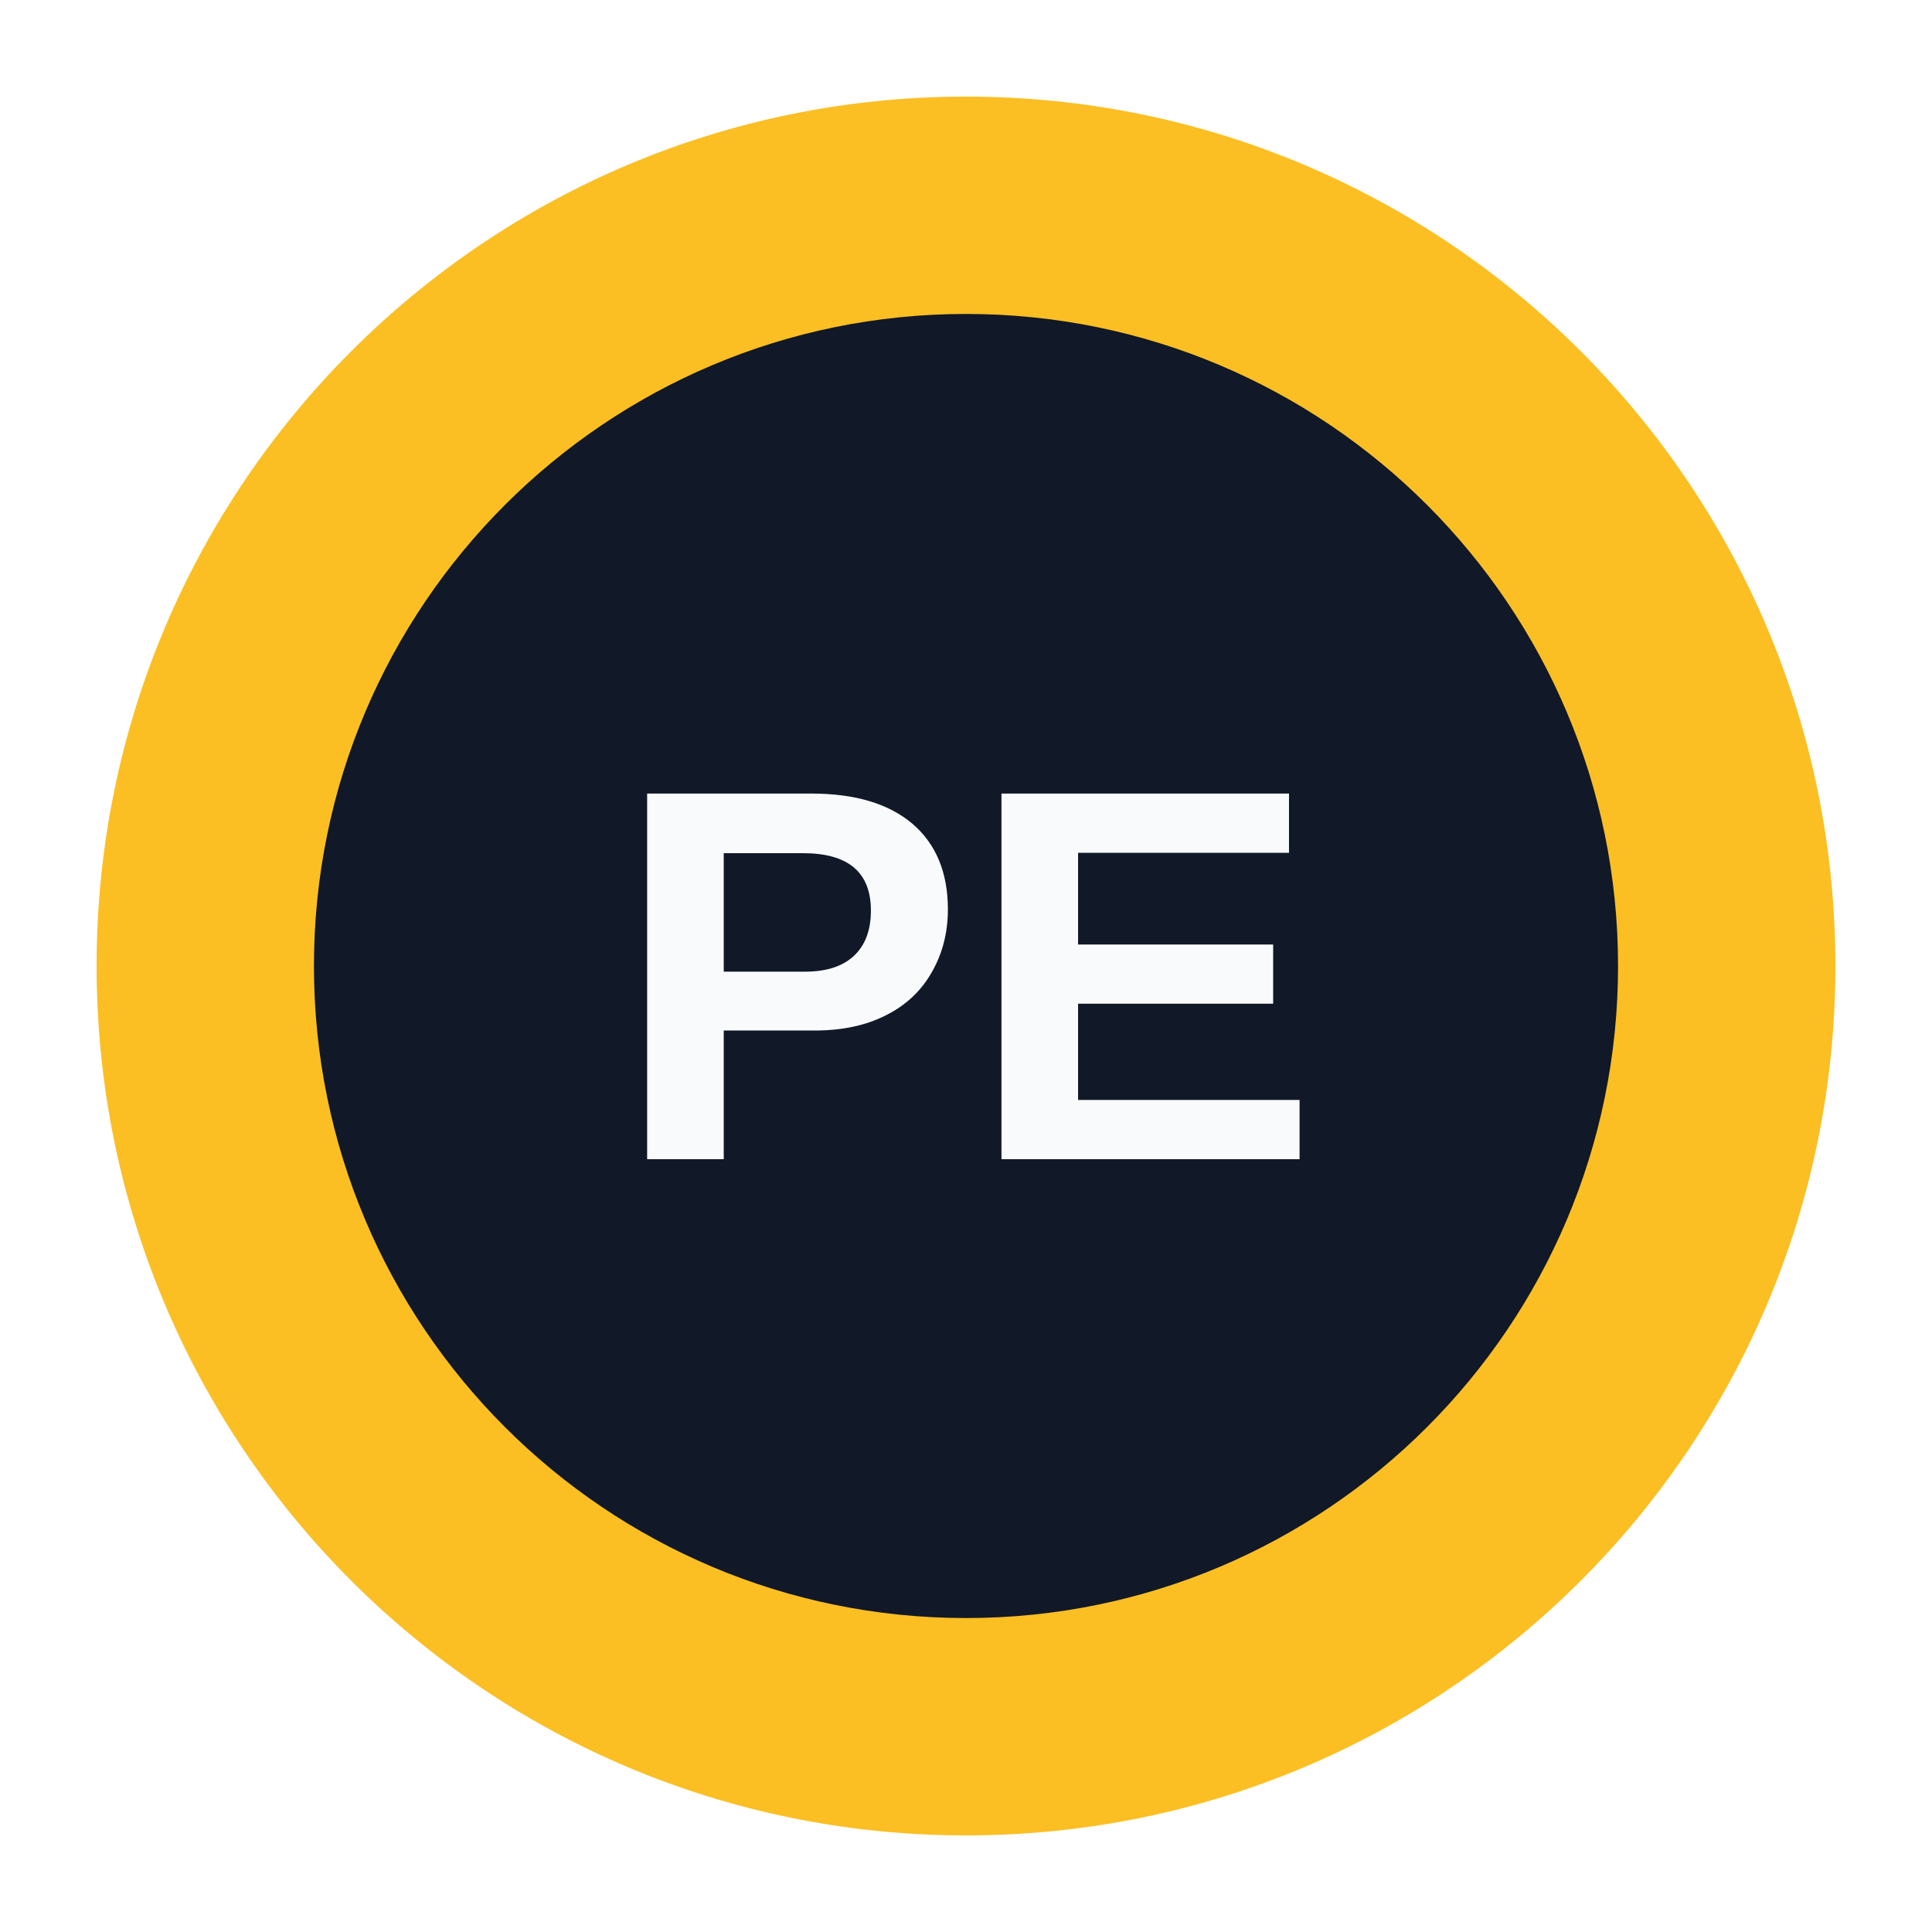
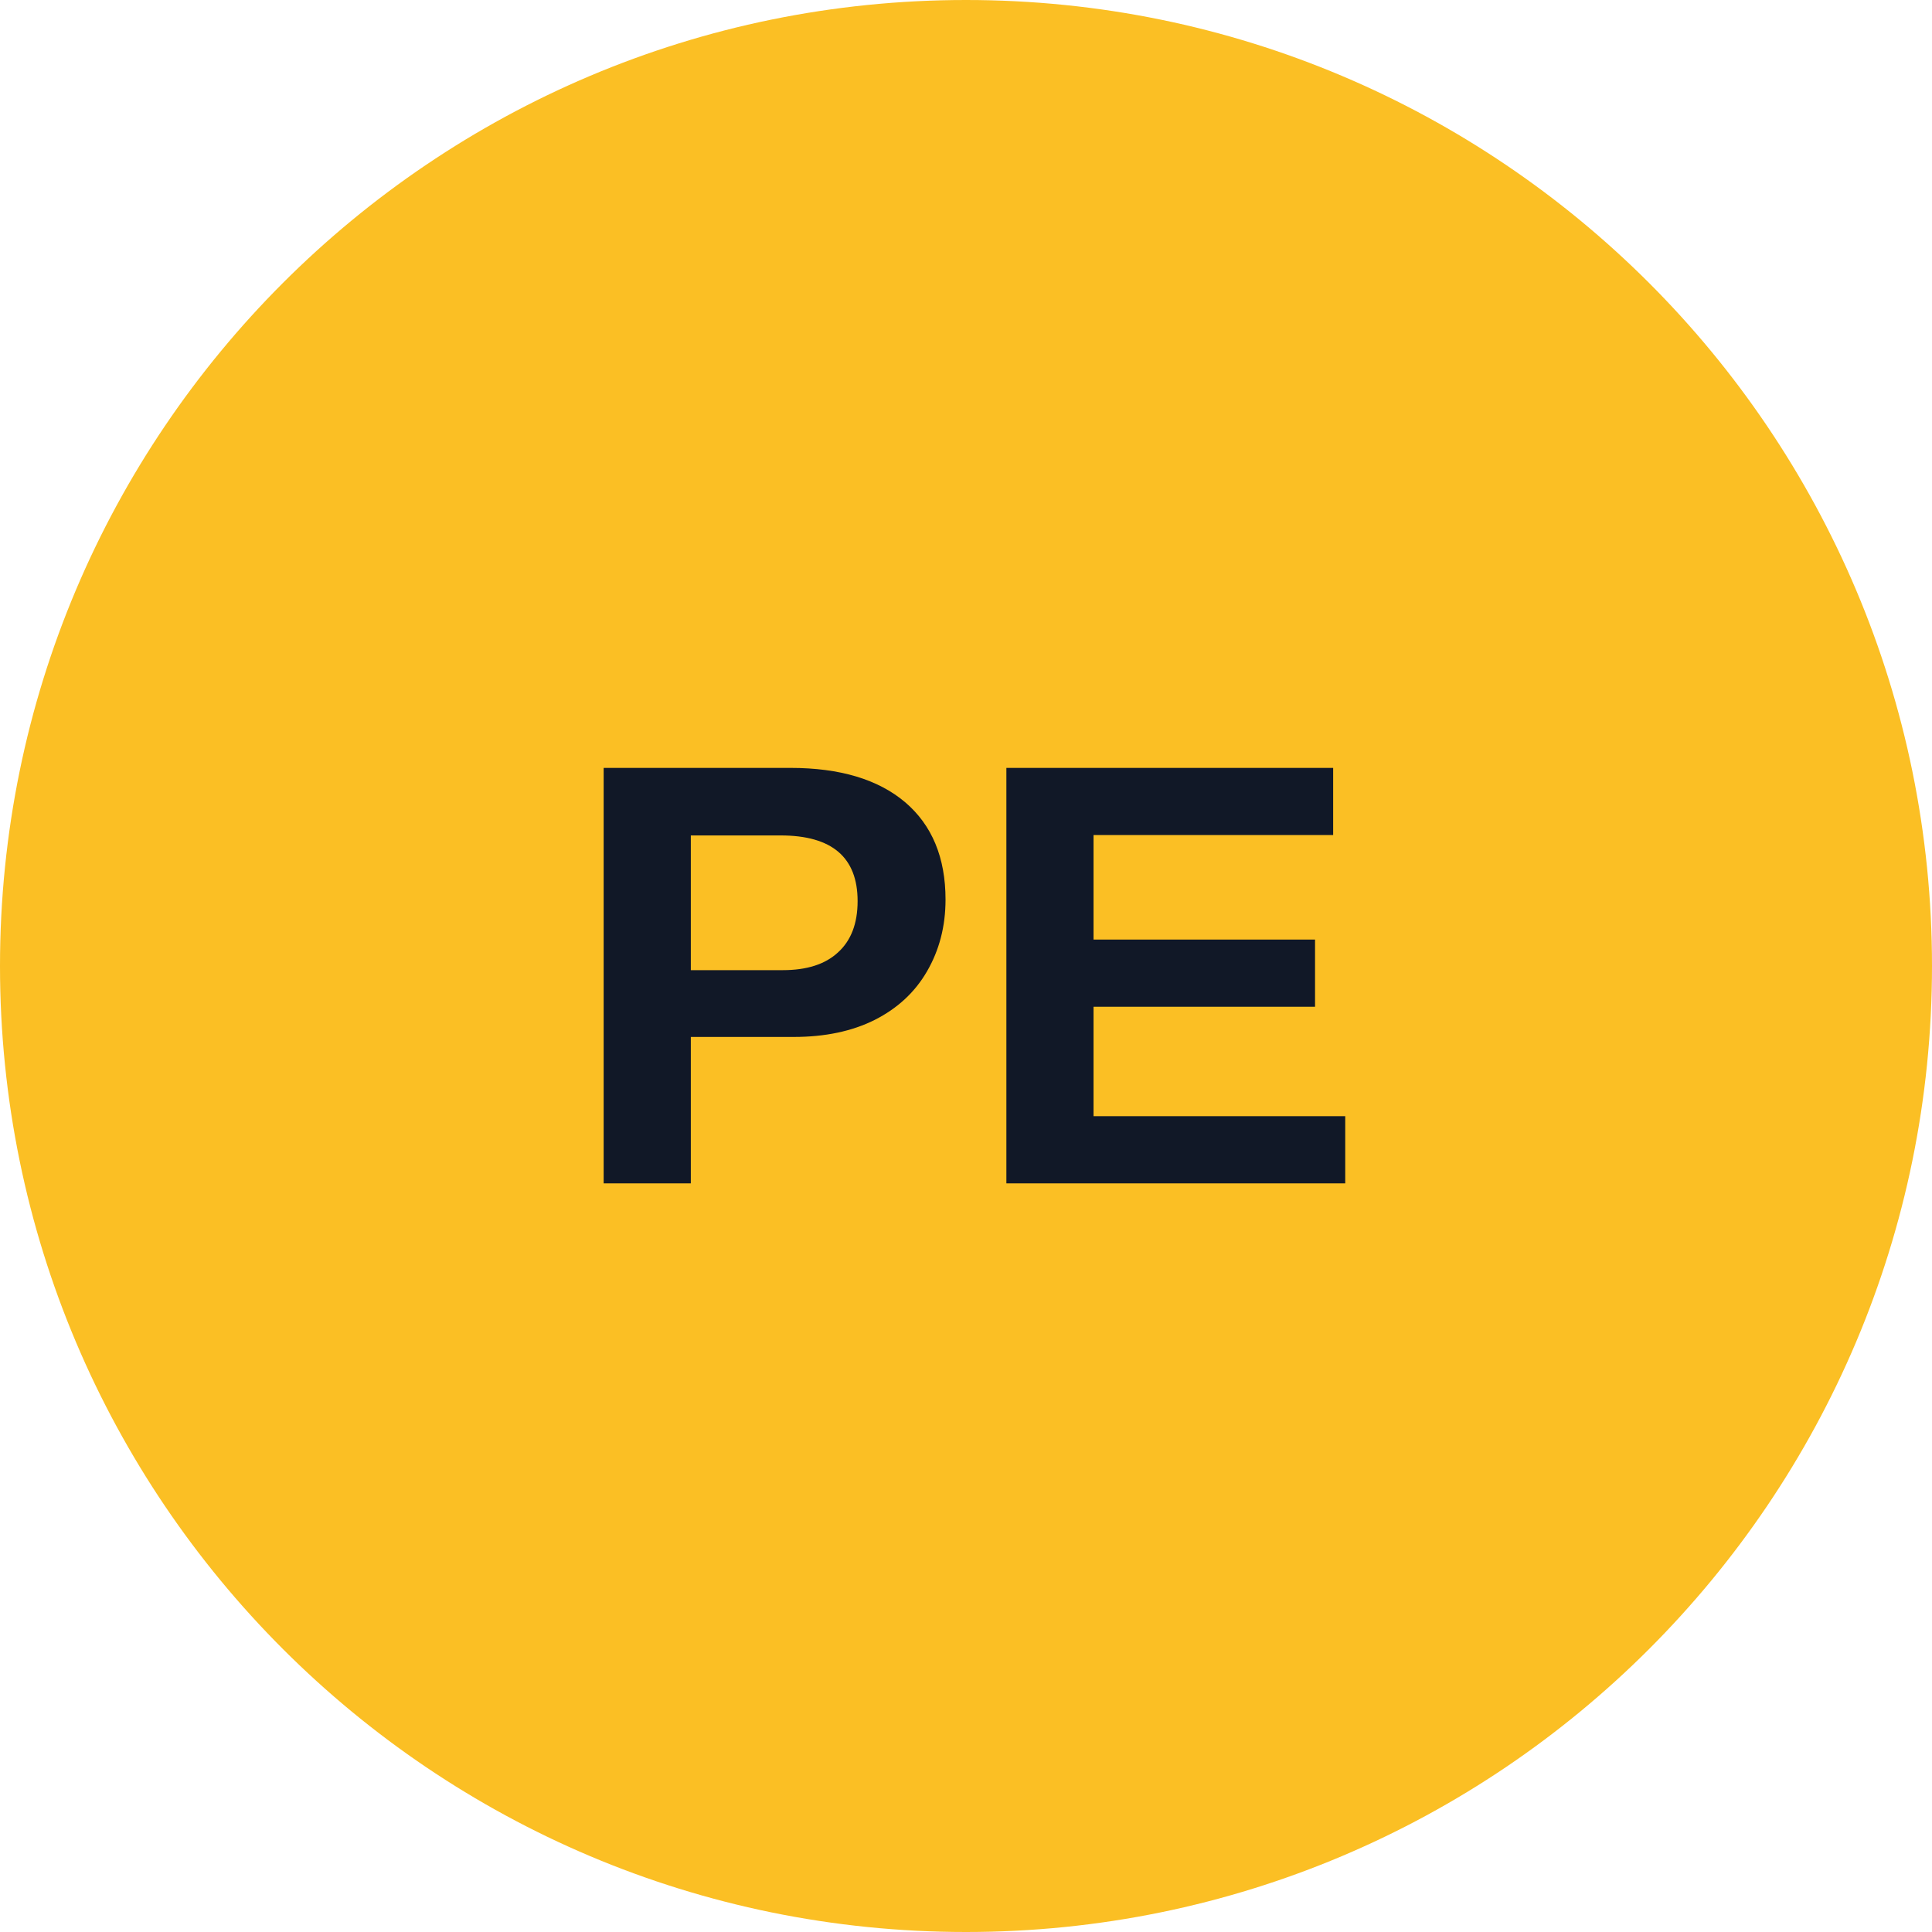
<svg xmlns="http://www.w3.org/2000/svg" viewBox="0 0 80 80">
-   <circle cx="40" cy="40" r="36" fill="#fbbf24" />
-   <circle cx="40" cy="40" r="27" fill="#111827" />
-   <text x="40" y="48" fill="#f8fafc" font-family="Arial,sans-serif" font-size="22" font-weight="900" text-anchor="middle">PE</text>
+   <circle cx="40" cy="40" r="40" fill="#fbbf24" />
+   <text x="40" y="49" fill="#111827" font-family="Arial,sans-serif" font-size="25" font-weight="900" text-anchor="middle">PE</text>
</svg>
